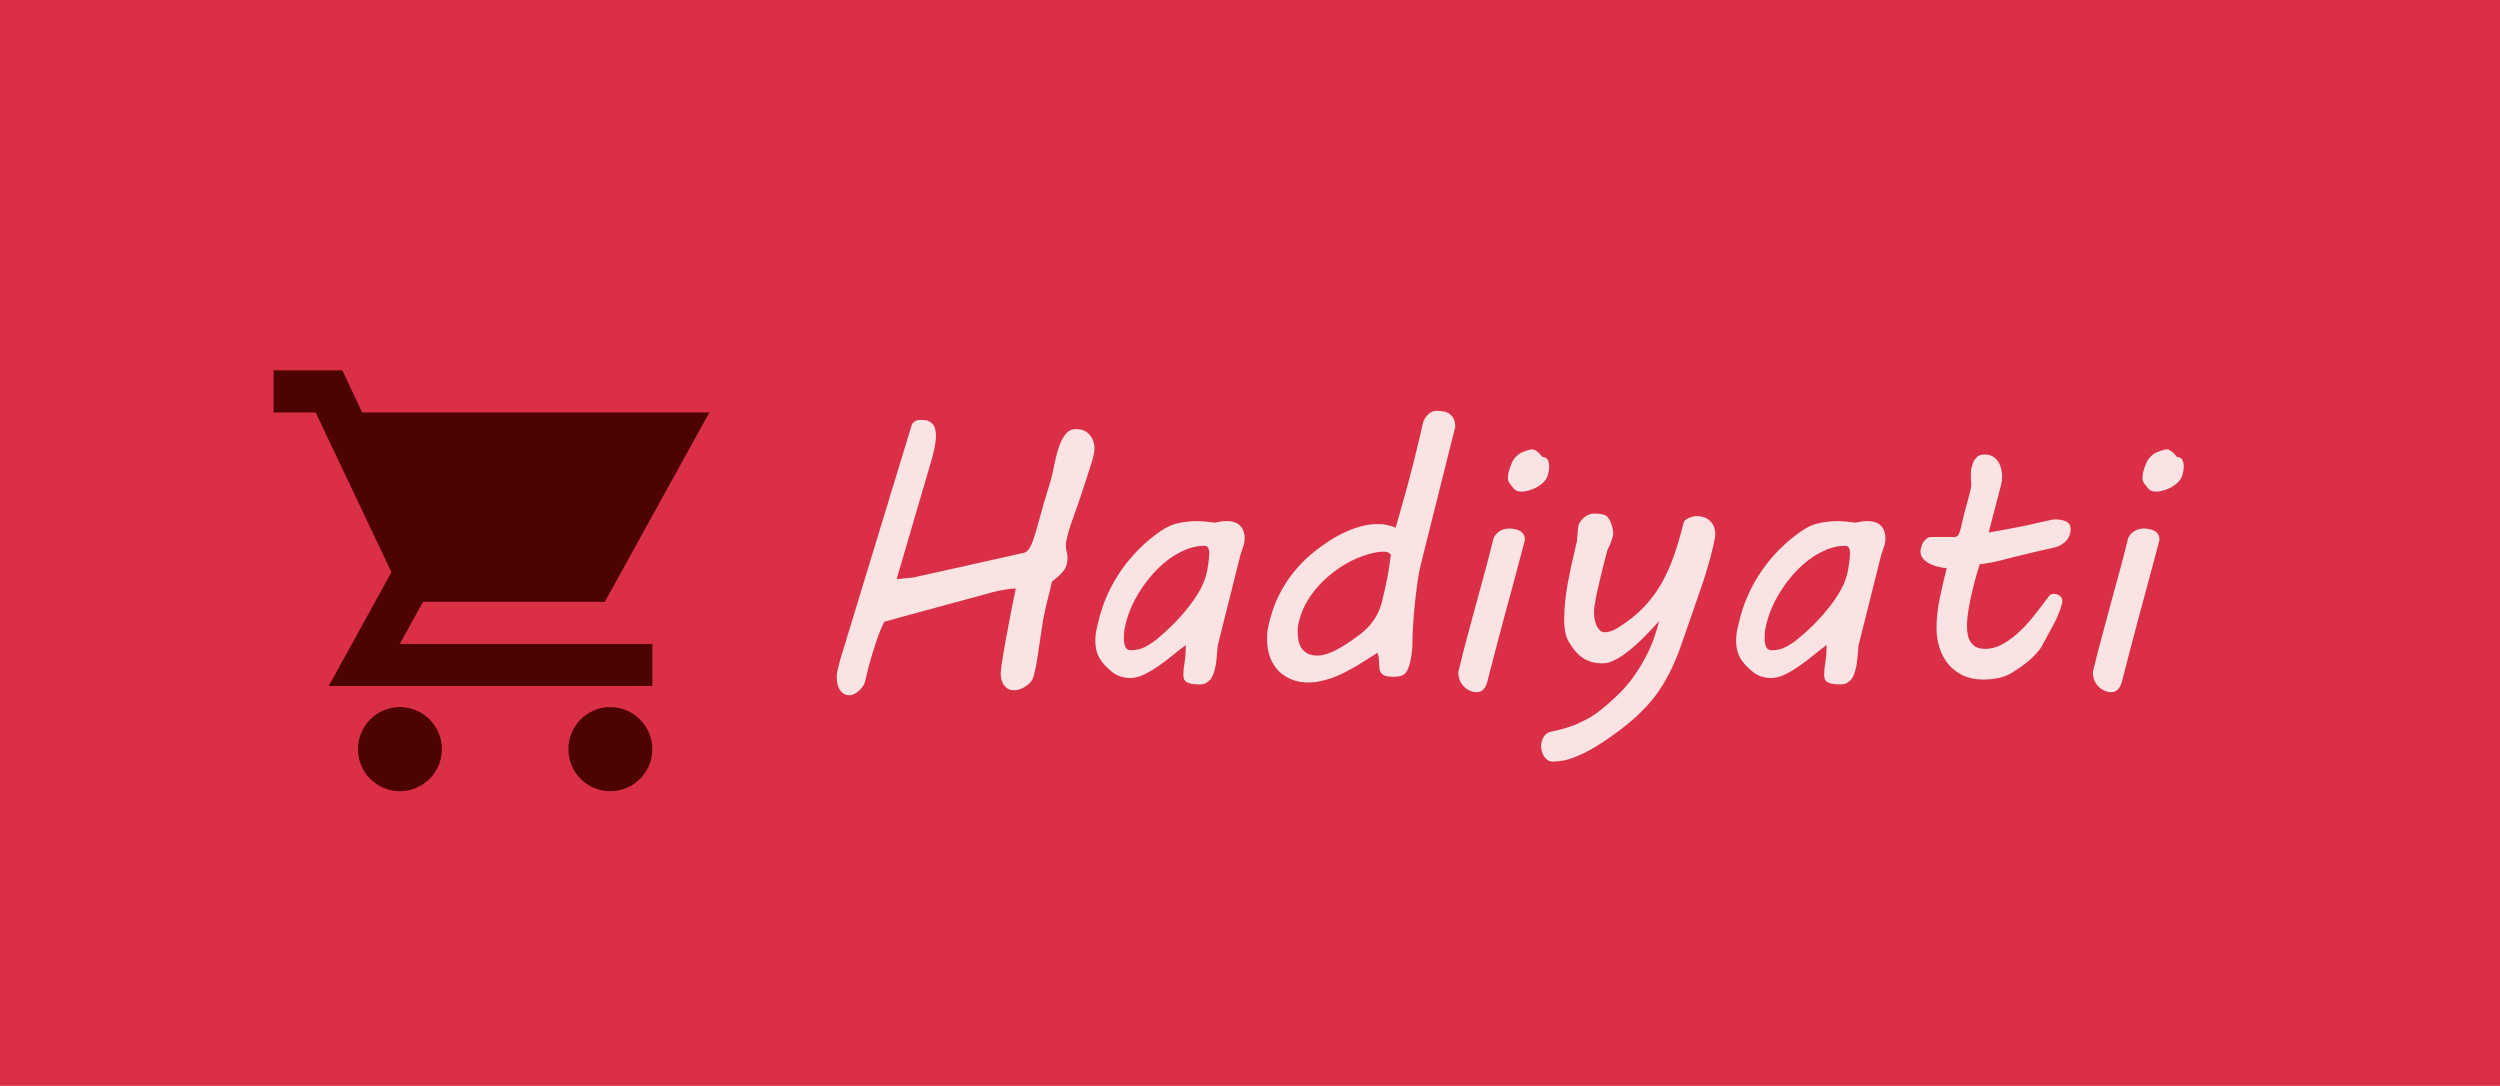
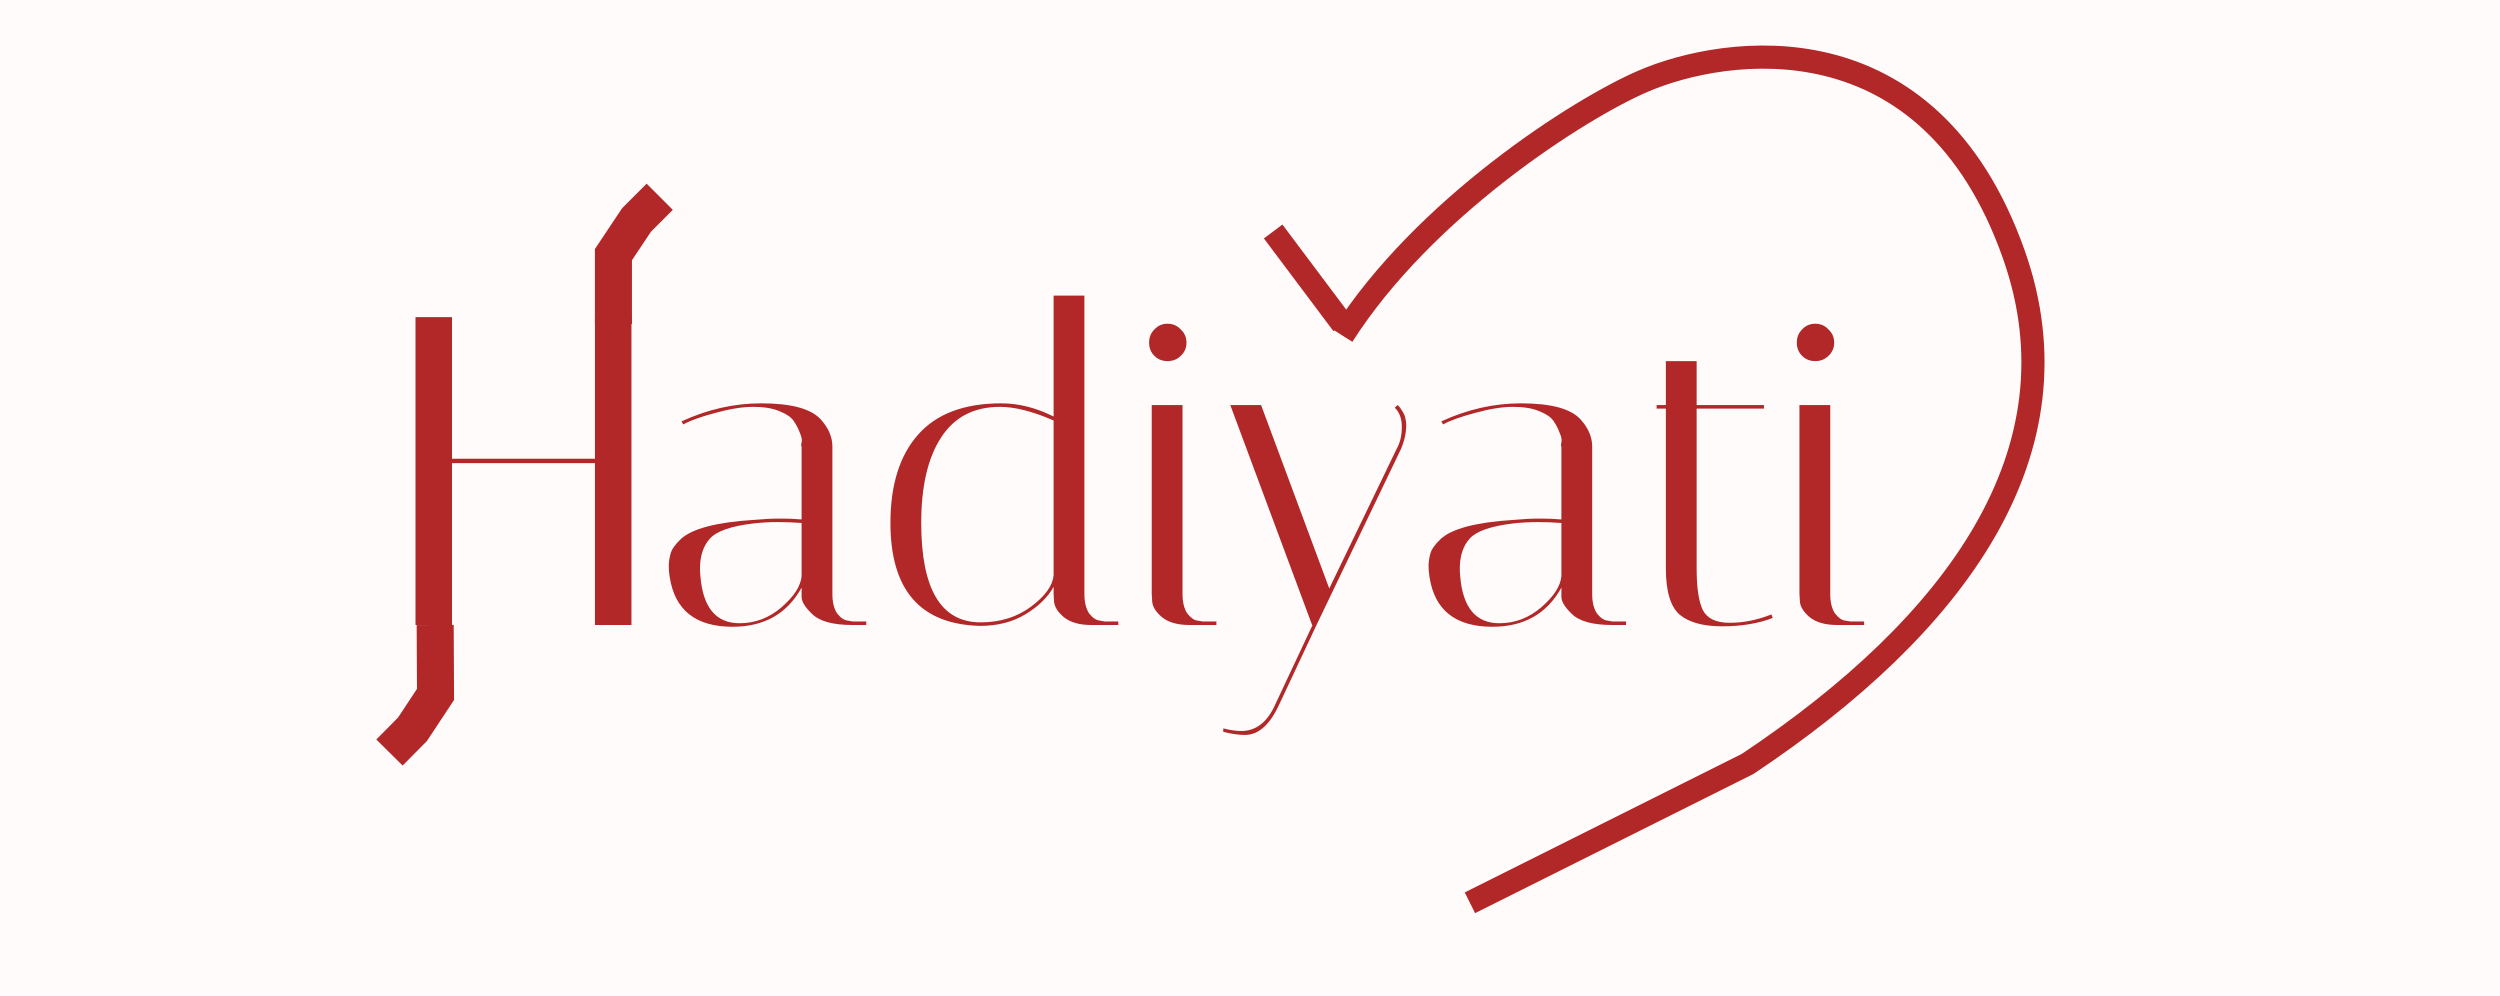
- <svg xmlns="http://www.w3.org/2000/svg" width="99" height="43" viewBox="0 0 99 43" fill="none">
-   <rect width="99" height="43" fill="#DA2F47" />
-   <path d="M33.135 26.795C33.135 26.745 33.142 26.679 33.155 26.597C33.173 26.51 33.194 26.424 33.217 26.337C33.24 26.246 33.262 26.159 33.285 26.077C33.312 25.995 33.333 25.929 33.347 25.879L36.115 16.794C36.138 16.762 36.163 16.735 36.19 16.712C36.213 16.689 36.243 16.671 36.279 16.657C36.32 16.639 36.368 16.63 36.423 16.63H36.539C36.639 16.63 36.724 16.648 36.792 16.685C36.86 16.716 36.915 16.762 36.956 16.821C36.997 16.876 37.024 16.942 37.038 17.02C37.056 17.092 37.065 17.172 37.065 17.259C37.065 17.332 37.059 17.409 37.045 17.491C37.036 17.569 37.024 17.646 37.011 17.724C36.997 17.797 36.981 17.865 36.963 17.929C36.949 17.992 36.938 18.043 36.929 18.079L35.507 22.933L36.156 22.871C36.881 22.712 37.619 22.547 38.371 22.379C39.128 22.206 39.868 22.039 40.593 21.88C40.675 21.839 40.748 21.755 40.812 21.627C40.875 21.499 40.937 21.333 40.996 21.128C41.06 20.923 41.128 20.684 41.201 20.41C41.274 20.132 41.363 19.825 41.468 19.487L41.611 19.016C41.671 18.788 41.723 18.555 41.769 18.318C41.819 18.077 41.878 17.858 41.946 17.662C42.015 17.466 42.101 17.307 42.206 17.184C42.311 17.056 42.445 16.992 42.609 16.992C42.842 16.992 43.022 17.067 43.149 17.218C43.277 17.364 43.341 17.548 43.341 17.771C43.341 17.913 43.286 18.15 43.177 18.482C43.072 18.815 42.94 19.221 42.78 19.699C42.721 19.877 42.657 20.059 42.589 20.246C42.52 20.433 42.457 20.613 42.398 20.786C42.343 20.955 42.297 21.112 42.261 21.258C42.224 21.399 42.206 21.513 42.206 21.6C42.206 21.682 42.217 21.764 42.24 21.846C42.263 21.923 42.274 22.008 42.274 22.099C42.274 22.304 42.22 22.475 42.11 22.611C42.001 22.748 41.851 22.887 41.659 23.028C41.65 23.065 41.636 23.122 41.618 23.199C41.605 23.277 41.586 23.356 41.563 23.439L41.475 23.787C41.411 24.038 41.356 24.288 41.31 24.539C41.27 24.79 41.231 25.038 41.194 25.284C41.162 25.53 41.126 25.776 41.085 26.023C41.048 26.269 41.001 26.512 40.941 26.754C40.919 26.845 40.878 26.927 40.818 27C40.764 27.068 40.698 27.128 40.62 27.178C40.547 27.228 40.47 27.267 40.388 27.294C40.306 27.321 40.228 27.335 40.155 27.335C40.046 27.335 39.957 27.31 39.889 27.26C39.82 27.21 39.766 27.15 39.725 27.082C39.688 27.014 39.663 26.943 39.649 26.87C39.636 26.797 39.629 26.736 39.629 26.686C39.629 26.631 39.636 26.542 39.649 26.419C39.668 26.291 39.69 26.143 39.718 25.975C39.745 25.806 39.777 25.624 39.813 25.428C39.85 25.232 39.886 25.034 39.923 24.833C40.009 24.368 40.11 23.86 40.224 23.309H40.176C40.057 23.309 39.93 23.322 39.793 23.35C39.656 23.372 39.492 23.407 39.301 23.452C39.214 23.48 39.084 23.516 38.911 23.561C38.742 23.607 38.549 23.66 38.33 23.719C38.111 23.778 37.874 23.842 37.619 23.91C37.368 23.979 37.118 24.047 36.867 24.115L35.015 24.621C34.928 24.799 34.846 24.992 34.769 25.202C34.696 25.407 34.627 25.617 34.563 25.831C34.5 26.041 34.44 26.248 34.386 26.453C34.336 26.658 34.288 26.852 34.242 27.034C34.228 27.084 34.199 27.139 34.153 27.198C34.112 27.258 34.062 27.312 34.003 27.362C33.948 27.412 33.889 27.453 33.825 27.485C33.766 27.517 33.709 27.533 33.654 27.533C33.554 27.533 33.47 27.51 33.401 27.465C33.338 27.424 33.285 27.367 33.244 27.294C33.203 27.226 33.173 27.146 33.155 27.055C33.142 26.968 33.135 26.881 33.135 26.795ZM46.861 26.706C46.861 26.574 46.877 26.417 46.909 26.234C46.941 26.047 46.957 25.817 46.957 25.544C46.807 25.653 46.64 25.783 46.458 25.934C46.276 26.084 46.087 26.227 45.891 26.364C45.695 26.501 45.499 26.617 45.303 26.713C45.111 26.804 44.931 26.85 44.763 26.85C44.626 26.85 44.496 26.829 44.373 26.788C44.25 26.747 44.145 26.692 44.059 26.624C43.817 26.433 43.642 26.241 43.532 26.05C43.427 25.858 43.375 25.635 43.375 25.38C43.375 25.266 43.384 25.148 43.402 25.024C43.425 24.901 43.457 24.76 43.498 24.601C43.671 23.881 43.967 23.215 44.387 22.605C44.81 21.989 45.335 21.465 45.959 21.032C46.2 20.864 46.442 20.756 46.684 20.711C46.925 20.661 47.164 20.636 47.401 20.636C47.506 20.636 47.622 20.643 47.75 20.656C47.882 20.67 48.001 20.684 48.105 20.697C48.21 20.674 48.295 20.659 48.358 20.649C48.427 20.64 48.497 20.636 48.57 20.636C48.707 20.636 48.821 20.654 48.912 20.69C49.003 20.727 49.076 20.777 49.131 20.841C49.185 20.9 49.224 20.971 49.247 21.053C49.274 21.13 49.288 21.212 49.288 21.299C49.288 21.417 49.27 21.531 49.233 21.641C49.197 21.745 49.16 21.852 49.124 21.962L48.222 25.564C48.203 25.76 48.188 25.94 48.174 26.105C48.16 26.269 48.133 26.421 48.092 26.562C48.078 26.604 48.06 26.656 48.037 26.72C48.019 26.779 47.987 26.838 47.941 26.898C47.896 26.952 47.839 27 47.77 27.041C47.702 27.082 47.613 27.102 47.504 27.102C47.363 27.102 47.249 27.093 47.162 27.075C47.08 27.057 47.016 27.032 46.971 27C46.925 26.963 46.895 26.922 46.882 26.877C46.868 26.827 46.861 26.77 46.861 26.706ZM44.592 24.642C44.574 24.705 44.553 24.797 44.53 24.915C44.512 25.034 44.503 25.152 44.503 25.27C44.503 25.394 44.521 25.505 44.558 25.605C44.594 25.701 44.674 25.749 44.797 25.749C44.988 25.749 45.166 25.708 45.33 25.626C45.499 25.539 45.656 25.437 45.802 25.318C45.998 25.159 46.196 24.981 46.397 24.785C46.602 24.585 46.793 24.375 46.971 24.156C47.153 23.938 47.312 23.714 47.449 23.486C47.59 23.254 47.693 23.024 47.757 22.796C47.793 22.664 47.823 22.511 47.846 22.338C47.873 22.165 47.887 22.01 47.887 21.873C47.887 21.814 47.873 21.757 47.846 21.702C47.818 21.643 47.766 21.613 47.688 21.613C47.465 21.613 47.24 21.657 47.012 21.743C46.788 21.83 46.572 21.946 46.362 22.092C46.153 22.238 45.952 22.411 45.761 22.611C45.574 22.807 45.403 23.019 45.248 23.247C45.093 23.47 44.959 23.703 44.845 23.944C44.735 24.181 44.651 24.414 44.592 24.642ZM50.259 24.655C50.318 24.409 50.395 24.163 50.491 23.917C50.592 23.671 50.715 23.427 50.86 23.186C51.006 22.944 51.179 22.709 51.38 22.481C51.58 22.249 51.815 22.028 52.084 21.818C52.266 21.672 52.458 21.536 52.658 21.408C52.863 21.276 53.071 21.162 53.28 21.066C53.49 20.971 53.7 20.895 53.909 20.841C54.123 20.782 54.333 20.752 54.538 20.752C54.688 20.752 54.821 20.766 54.935 20.793C55.053 20.816 55.165 20.85 55.27 20.895C55.315 20.736 55.436 20.308 55.632 19.61C55.832 18.913 56.076 17.942 56.363 16.698C56.413 16.575 56.484 16.473 56.575 16.391C56.666 16.309 56.776 16.268 56.903 16.268C56.995 16.268 57.083 16.277 57.17 16.295C57.257 16.309 57.334 16.34 57.402 16.391C57.471 16.436 57.525 16.5 57.566 16.582C57.607 16.664 57.628 16.771 57.628 16.903L56.254 22.393C56.213 22.547 56.174 22.757 56.138 23.021C56.101 23.281 56.067 23.557 56.035 23.849C56.003 24.14 55.978 24.43 55.96 24.717C55.942 24.999 55.933 25.243 55.933 25.448C55.933 25.703 55.903 25.956 55.844 26.207C55.816 26.316 55.787 26.41 55.755 26.487C55.727 26.56 55.689 26.622 55.639 26.672C55.589 26.717 55.525 26.752 55.447 26.774C55.374 26.793 55.281 26.802 55.167 26.802C55.035 26.802 54.932 26.788 54.859 26.761C54.786 26.733 54.732 26.697 54.695 26.651C54.659 26.601 54.636 26.547 54.627 26.487C54.622 26.424 54.618 26.357 54.613 26.289C54.613 26.216 54.609 26.143 54.6 26.07C54.595 25.993 54.577 25.92 54.545 25.852C54.49 25.888 54.415 25.936 54.319 25.995C54.224 26.054 54.126 26.116 54.025 26.18C53.93 26.239 53.839 26.296 53.752 26.351C53.665 26.401 53.602 26.437 53.56 26.46C53.456 26.519 53.337 26.583 53.205 26.651C53.073 26.715 52.929 26.777 52.774 26.836C52.624 26.891 52.465 26.936 52.296 26.973C52.132 27.009 51.965 27.027 51.797 27.027C51.592 27.027 51.391 26.993 51.195 26.925C51.004 26.856 50.831 26.752 50.676 26.61C50.525 26.469 50.405 26.291 50.313 26.077C50.222 25.858 50.177 25.603 50.177 25.311C50.177 25.207 50.181 25.104 50.19 25.004C50.204 24.899 50.227 24.783 50.259 24.655ZM51.441 24.601C51.405 24.737 51.387 24.869 51.387 24.997C51.387 25.129 51.398 25.255 51.421 25.373C51.444 25.487 51.485 25.587 51.544 25.674C51.608 25.76 51.69 25.831 51.79 25.886C51.895 25.936 52.029 25.961 52.193 25.961C52.285 25.961 52.383 25.945 52.487 25.913C52.592 25.881 52.695 25.842 52.795 25.797C52.9 25.747 52.995 25.697 53.082 25.646C53.173 25.592 53.251 25.544 53.315 25.503C53.488 25.389 53.647 25.277 53.793 25.168C53.943 25.059 54.078 24.94 54.196 24.812C54.315 24.685 54.417 24.544 54.504 24.389C54.595 24.229 54.668 24.047 54.723 23.842C54.768 23.66 54.807 23.493 54.839 23.343C54.875 23.192 54.907 23.047 54.935 22.905C54.962 22.759 54.987 22.611 55.01 22.461C55.033 22.311 55.055 22.144 55.078 21.962C55.055 21.935 55.023 21.91 54.982 21.887C54.946 21.859 54.889 21.846 54.812 21.846C54.629 21.846 54.429 21.878 54.21 21.941C53.991 22.001 53.766 22.087 53.533 22.201C53.305 22.315 53.08 22.454 52.856 22.618C52.638 22.782 52.433 22.967 52.241 23.172C52.054 23.372 51.89 23.593 51.749 23.835C51.608 24.076 51.505 24.332 51.441 24.601ZM57.963 25.749C58.031 25.485 58.113 25.177 58.209 24.826C58.305 24.475 58.405 24.104 58.51 23.712C58.619 23.32 58.728 22.919 58.838 22.509C58.947 22.099 59.05 21.7 59.145 21.312C59.15 21.294 59.166 21.265 59.193 21.224C59.221 21.178 59.259 21.135 59.31 21.094C59.36 21.048 59.423 21.009 59.501 20.977C59.578 20.946 59.67 20.93 59.774 20.93C59.852 20.93 59.927 20.939 60 20.957C60.073 20.971 60.137 20.994 60.191 21.025C60.251 21.057 60.296 21.101 60.328 21.155C60.365 21.205 60.383 21.265 60.383 21.333C60.383 21.347 60.383 21.363 60.383 21.381C60.383 21.395 60.38 21.408 60.376 21.422L60.185 22.146C59.97 22.958 59.752 23.771 59.528 24.587C59.31 25.403 59.095 26.221 58.886 27.041C58.877 27.068 58.863 27.102 58.845 27.144C58.827 27.185 58.801 27.226 58.77 27.267C58.738 27.308 58.699 27.342 58.653 27.369C58.608 27.396 58.553 27.41 58.489 27.41C58.371 27.41 58.266 27.385 58.175 27.335C58.084 27.289 58.006 27.23 57.942 27.157C57.879 27.084 57.831 27.005 57.799 26.918C57.767 26.831 57.751 26.749 57.751 26.672C57.751 26.649 57.751 26.629 57.751 26.61C57.751 26.592 57.755 26.572 57.765 26.549L57.963 25.749ZM59.747 18.674C59.77 18.578 59.811 18.462 59.87 18.325C59.929 18.189 60.034 18.065 60.185 17.956C60.258 17.915 60.346 17.879 60.451 17.847C60.556 17.81 60.631 17.792 60.677 17.792C60.722 17.792 60.768 17.808 60.813 17.84C60.864 17.872 60.907 17.906 60.943 17.942C60.989 17.988 61.032 18.038 61.073 18.093C61.187 18.102 61.26 18.143 61.292 18.216C61.328 18.289 61.347 18.375 61.347 18.476C61.347 18.549 61.34 18.615 61.326 18.674C61.312 18.733 61.301 18.781 61.292 18.817C61.265 18.913 61.212 19.002 61.135 19.084C61.057 19.162 60.968 19.23 60.868 19.289C60.768 19.344 60.663 19.387 60.554 19.419C60.444 19.451 60.349 19.467 60.267 19.467C60.162 19.467 60.08 19.449 60.02 19.412C59.966 19.376 59.895 19.298 59.809 19.18C59.758 19.111 59.729 19.059 59.72 19.023C59.715 18.981 59.713 18.947 59.713 18.92C59.713 18.87 59.715 18.826 59.72 18.79C59.729 18.749 59.738 18.71 59.747 18.674ZM61.477 30.158C61.408 30.158 61.347 30.14 61.292 30.104C61.237 30.067 61.19 30.019 61.148 29.96C61.112 29.901 61.082 29.835 61.06 29.762C61.037 29.693 61.025 29.625 61.025 29.557C61.025 29.47 61.037 29.395 61.06 29.331C61.082 29.267 61.11 29.21 61.142 29.16C61.178 29.115 61.215 29.078 61.251 29.051C61.292 29.023 61.328 29.003 61.36 28.989C61.47 28.962 61.597 28.932 61.743 28.9C61.889 28.869 62.046 28.821 62.215 28.757C62.388 28.698 62.57 28.618 62.762 28.518C62.958 28.422 63.158 28.294 63.363 28.135C63.568 27.975 63.783 27.788 64.006 27.574C64.234 27.365 64.453 27.119 64.662 26.836C64.872 26.549 65.068 26.223 65.25 25.858C65.432 25.489 65.583 25.068 65.701 24.594C65.615 24.689 65.514 24.799 65.4 24.922C65.291 25.04 65.172 25.163 65.045 25.291C64.917 25.414 64.785 25.535 64.648 25.653C64.512 25.767 64.375 25.872 64.238 25.968C64.102 26.059 63.967 26.132 63.835 26.186C63.707 26.241 63.587 26.269 63.473 26.269C63.167 26.269 62.908 26.2 62.693 26.064C62.479 25.922 62.281 25.692 62.099 25.373C62.048 25.282 62.01 25.163 61.982 25.018C61.955 24.872 61.941 24.724 61.941 24.573C61.941 24.327 61.953 24.088 61.976 23.855C61.998 23.623 62.033 23.381 62.078 23.131C62.124 22.88 62.176 22.618 62.235 22.345C62.299 22.067 62.37 21.761 62.447 21.429C62.452 21.342 62.459 21.26 62.468 21.183C62.477 21.119 62.481 21.057 62.481 20.998C62.486 20.939 62.491 20.902 62.495 20.889C62.504 20.811 62.529 20.738 62.57 20.67C62.616 20.602 62.668 20.542 62.727 20.492C62.791 20.442 62.857 20.403 62.926 20.376C62.999 20.349 63.069 20.335 63.138 20.335C63.233 20.335 63.329 20.344 63.425 20.362C63.52 20.376 63.596 20.41 63.65 20.465C63.728 20.547 63.785 20.654 63.821 20.786C63.862 20.918 63.883 21.037 63.883 21.142C63.883 21.183 63.862 21.265 63.821 21.388C63.785 21.511 63.73 21.638 63.657 21.77C63.548 22.181 63.459 22.529 63.391 22.816C63.322 23.099 63.268 23.336 63.227 23.527C63.19 23.714 63.163 23.865 63.145 23.979C63.131 24.088 63.124 24.172 63.124 24.231C63.124 24.477 63.165 24.674 63.247 24.819C63.329 24.965 63.429 25.038 63.548 25.038C63.616 25.038 63.694 25.024 63.78 24.997C63.871 24.97 63.967 24.924 64.067 24.86C64.45 24.623 64.778 24.366 65.052 24.088C65.33 23.805 65.567 23.495 65.763 23.158C65.963 22.816 66.134 22.443 66.275 22.037C66.421 21.631 66.553 21.185 66.672 20.697C66.681 20.665 66.701 20.634 66.733 20.602C66.77 20.57 66.811 20.542 66.856 20.52C66.907 20.497 66.959 20.479 67.014 20.465C67.068 20.447 67.121 20.438 67.171 20.438C67.412 20.438 67.597 20.504 67.725 20.636C67.857 20.763 67.923 20.936 67.923 21.155C67.923 21.237 67.902 21.369 67.861 21.552C67.82 21.734 67.772 21.928 67.718 22.133C67.663 22.333 67.606 22.527 67.547 22.714C67.492 22.896 67.449 23.031 67.417 23.117L67.089 24.067C66.939 24.496 66.802 24.89 66.679 25.25C66.56 25.61 66.433 25.947 66.296 26.262C66.159 26.572 66.004 26.866 65.831 27.144C65.662 27.422 65.457 27.693 65.216 27.957C64.974 28.221 64.687 28.486 64.355 28.75C64.022 29.019 63.625 29.297 63.165 29.584C62.883 29.753 62.605 29.889 62.331 29.994C62.062 30.104 61.777 30.158 61.477 30.158ZM72.236 26.706C72.236 26.574 72.252 26.417 72.284 26.234C72.316 26.047 72.332 25.817 72.332 25.544C72.182 25.653 72.015 25.783 71.833 25.934C71.651 26.084 71.462 26.227 71.266 26.364C71.07 26.501 70.874 26.617 70.678 26.713C70.486 26.804 70.306 26.85 70.138 26.85C70.001 26.85 69.871 26.829 69.748 26.788C69.625 26.747 69.52 26.692 69.434 26.624C69.192 26.433 69.017 26.241 68.907 26.05C68.802 25.858 68.75 25.635 68.75 25.38C68.75 25.266 68.759 25.148 68.777 25.024C68.8 24.901 68.832 24.76 68.873 24.601C69.046 23.881 69.342 23.215 69.762 22.605C70.186 21.989 70.71 21.465 71.334 21.032C71.576 20.864 71.817 20.756 72.059 20.711C72.3 20.661 72.539 20.636 72.776 20.636C72.881 20.636 72.997 20.643 73.125 20.656C73.257 20.67 73.376 20.684 73.481 20.697C73.585 20.674 73.67 20.659 73.733 20.649C73.802 20.64 73.872 20.636 73.945 20.636C74.082 20.636 74.196 20.654 74.287 20.69C74.378 20.727 74.451 20.777 74.506 20.841C74.561 20.9 74.599 20.971 74.622 21.053C74.649 21.13 74.663 21.212 74.663 21.299C74.663 21.417 74.645 21.531 74.608 21.641C74.572 21.745 74.535 21.852 74.499 21.962L73.597 25.564C73.579 25.76 73.562 25.94 73.549 26.105C73.535 26.269 73.508 26.421 73.467 26.562C73.453 26.604 73.435 26.656 73.412 26.72C73.394 26.779 73.362 26.838 73.316 26.898C73.271 26.952 73.214 27 73.145 27.041C73.077 27.082 72.988 27.102 72.879 27.102C72.738 27.102 72.624 27.093 72.537 27.075C72.455 27.057 72.391 27.032 72.346 27C72.3 26.963 72.27 26.922 72.257 26.877C72.243 26.827 72.236 26.77 72.236 26.706ZM69.967 24.642C69.949 24.705 69.928 24.797 69.905 24.915C69.887 25.034 69.878 25.152 69.878 25.27C69.878 25.394 69.896 25.505 69.933 25.605C69.969 25.701 70.049 25.749 70.172 25.749C70.363 25.749 70.541 25.708 70.705 25.626C70.874 25.539 71.031 25.437 71.177 25.318C71.373 25.159 71.571 24.981 71.772 24.785C71.977 24.585 72.168 24.375 72.346 24.156C72.528 23.938 72.688 23.714 72.824 23.486C72.966 23.254 73.068 23.024 73.132 22.796C73.168 22.664 73.198 22.511 73.221 22.338C73.248 22.165 73.262 22.01 73.262 21.873C73.262 21.814 73.248 21.757 73.221 21.702C73.193 21.643 73.141 21.613 73.064 21.613C72.84 21.613 72.615 21.657 72.387 21.743C72.163 21.83 71.947 21.946 71.737 22.092C71.528 22.238 71.327 22.411 71.136 22.611C70.949 22.807 70.778 23.019 70.623 23.247C70.468 23.47 70.334 23.703 70.22 23.944C70.11 24.181 70.026 24.414 69.967 24.642ZM76.686 24.874C76.686 24.491 76.73 24.095 76.816 23.685C76.903 23.27 76.994 22.873 77.09 22.495C76.971 22.491 76.851 22.472 76.728 22.44C76.605 22.409 76.493 22.365 76.393 22.311C76.292 22.256 76.21 22.19 76.147 22.112C76.083 22.03 76.051 21.937 76.051 21.832C76.051 21.791 76.06 21.739 76.078 21.675C76.096 21.611 76.121 21.549 76.153 21.49C76.19 21.426 76.235 21.374 76.29 21.333C76.345 21.287 76.406 21.265 76.475 21.265H77.391C77.477 21.265 77.537 21.228 77.568 21.155C77.6 21.078 77.625 21.003 77.644 20.93C77.703 20.665 77.757 20.438 77.808 20.246C77.862 20.05 77.908 19.886 77.944 19.754C77.981 19.617 78.008 19.508 78.026 19.426C78.049 19.339 78.061 19.271 78.061 19.221C78.061 19.162 78.058 19.105 78.054 19.05C78.049 18.995 78.047 18.92 78.047 18.824V18.756C78.047 18.719 78.049 18.672 78.054 18.612C78.063 18.553 78.086 18.469 78.122 18.359C78.149 18.273 78.2 18.191 78.272 18.113C78.345 18.036 78.453 17.997 78.594 17.997C78.717 17.997 78.822 18.022 78.908 18.072C78.995 18.122 79.065 18.189 79.12 18.27C79.175 18.352 79.216 18.446 79.243 18.551C79.27 18.656 79.284 18.76 79.284 18.865C79.284 18.979 79.273 19.082 79.25 19.173L78.751 21.087C78.997 21.046 79.216 21.007 79.407 20.971C79.599 20.934 79.79 20.898 79.981 20.861C80.191 20.82 80.371 20.782 80.522 20.745C80.676 20.709 80.809 20.679 80.918 20.656C81.027 20.629 81.118 20.608 81.191 20.595C81.269 20.576 81.333 20.567 81.383 20.567C81.456 20.567 81.529 20.574 81.602 20.588C81.679 20.597 81.745 20.615 81.8 20.643C81.859 20.67 81.907 20.709 81.943 20.759C81.98 20.809 81.998 20.875 81.998 20.957C81.998 21.066 81.975 21.164 81.93 21.251C81.889 21.333 81.834 21.406 81.766 21.47C81.697 21.529 81.62 21.579 81.533 21.62C81.447 21.657 81.36 21.684 81.273 21.702C81.201 21.716 81.105 21.736 80.986 21.764C80.872 21.791 80.745 21.821 80.603 21.852C80.467 21.884 80.323 21.919 80.173 21.955C80.022 21.991 79.877 22.028 79.735 22.064C79.526 22.119 79.346 22.165 79.195 22.201C79.049 22.238 78.924 22.265 78.819 22.283C78.715 22.301 78.628 22.315 78.56 22.324C78.496 22.333 78.443 22.338 78.402 22.338C78.316 22.598 78.241 22.853 78.177 23.104C78.113 23.354 78.058 23.589 78.013 23.808C77.972 24.022 77.94 24.215 77.917 24.389C77.899 24.557 77.89 24.689 77.89 24.785C77.89 24.908 77.901 25.027 77.924 25.141C77.947 25.25 77.985 25.346 78.04 25.428C78.095 25.51 78.168 25.576 78.259 25.626C78.355 25.672 78.473 25.694 78.614 25.694C78.856 25.694 79.093 25.628 79.325 25.496C79.558 25.364 79.779 25.198 79.988 24.997C80.203 24.792 80.403 24.569 80.59 24.327C80.781 24.086 80.957 23.855 81.116 23.637C81.171 23.555 81.242 23.514 81.328 23.514C81.356 23.514 81.387 23.518 81.424 23.527C81.465 23.537 81.504 23.552 81.54 23.575C81.576 23.598 81.606 23.628 81.629 23.664C81.656 23.701 81.67 23.744 81.67 23.794C81.67 23.83 81.668 23.858 81.663 23.876C81.59 24.159 81.476 24.443 81.321 24.73C81.171 25.013 81.016 25.298 80.856 25.585C80.802 25.685 80.729 25.783 80.638 25.879C80.551 25.975 80.455 26.068 80.351 26.159C80.246 26.246 80.136 26.33 80.022 26.412C79.909 26.49 79.801 26.56 79.701 26.624C79.528 26.733 79.339 26.809 79.134 26.85C78.929 26.891 78.731 26.911 78.539 26.911C78.243 26.911 77.978 26.859 77.746 26.754C77.518 26.645 77.325 26.499 77.165 26.316C77.01 26.13 76.892 25.913 76.81 25.667C76.728 25.421 76.686 25.157 76.686 24.874ZM83.092 25.749C83.16 25.485 83.242 25.177 83.338 24.826C83.434 24.475 83.534 24.104 83.639 23.712C83.748 23.32 83.857 22.919 83.967 22.509C84.076 22.099 84.179 21.7 84.274 21.312C84.279 21.294 84.295 21.265 84.322 21.224C84.35 21.178 84.388 21.135 84.439 21.094C84.489 21.048 84.552 21.009 84.63 20.977C84.707 20.946 84.799 20.93 84.903 20.93C84.981 20.93 85.056 20.939 85.129 20.957C85.202 20.971 85.266 20.994 85.32 21.025C85.38 21.057 85.425 21.101 85.457 21.155C85.493 21.205 85.512 21.265 85.512 21.333C85.512 21.347 85.512 21.363 85.512 21.381C85.512 21.395 85.509 21.408 85.505 21.422L85.314 22.146C85.099 22.958 84.88 23.771 84.657 24.587C84.439 25.403 84.224 26.221 84.015 27.041C84.005 27.068 83.992 27.102 83.974 27.144C83.955 27.185 83.93 27.226 83.898 27.267C83.867 27.308 83.828 27.342 83.782 27.369C83.737 27.396 83.682 27.41 83.618 27.41C83.5 27.41 83.395 27.385 83.304 27.335C83.213 27.289 83.135 27.23 83.071 27.157C83.007 27.084 82.96 27.005 82.928 26.918C82.896 26.831 82.88 26.749 82.88 26.672C82.88 26.649 82.88 26.629 82.88 26.61C82.88 26.592 82.884 26.572 82.894 26.549L83.092 25.749ZM84.876 18.674C84.899 18.578 84.94 18.462 84.999 18.325C85.058 18.189 85.163 18.065 85.314 17.956C85.386 17.915 85.475 17.879 85.58 17.847C85.685 17.81 85.76 17.792 85.806 17.792C85.851 17.792 85.897 17.808 85.942 17.84C85.993 17.872 86.036 17.906 86.072 17.942C86.118 17.988 86.161 18.038 86.202 18.093C86.316 18.102 86.389 18.143 86.421 18.216C86.457 18.289 86.476 18.375 86.476 18.476C86.476 18.549 86.469 18.615 86.455 18.674C86.441 18.733 86.43 18.781 86.421 18.817C86.394 18.913 86.341 19.002 86.264 19.084C86.186 19.162 86.097 19.23 85.997 19.289C85.897 19.344 85.792 19.387 85.683 19.419C85.573 19.451 85.478 19.467 85.395 19.467C85.291 19.467 85.209 19.449 85.149 19.412C85.095 19.376 85.024 19.298 84.938 19.18C84.887 19.111 84.858 19.059 84.849 19.023C84.844 18.981 84.842 18.947 84.842 18.92C84.842 18.87 84.844 18.826 84.849 18.79C84.858 18.749 84.867 18.71 84.876 18.674Z" fill="#F9E3E3" />
-   <path d="M15.833 28C14.917 28 14.175 28.75 14.175 29.666C14.175 30.583 14.917 31.333 15.833 31.333C16.75 31.333 17.5 30.583 17.5 29.666C17.5 28.75 16.75 28 15.833 28ZM10.833 16.333H12.5L15.5 22.658L13.017 27.166H25.833V25.5H15.833L16.75 23.833H23.95L28.092 16.333H14.342L13.558 14.666H10.833V16.333ZM24.167 28C23.25 28 22.508 28.75 22.508 29.666C22.508 30.583 23.25 31.333 24.167 31.333C25.083 31.333 25.833 30.583 25.833 29.666C25.833 28.75 25.083 28 24.167 28Z" fill="#4E0303" />
+ <svg xmlns="http://www.w3.org/2000/svg" width="108" height="43" viewBox="0 0 108 43" fill="none">
+   <rect width="108" height="43" fill="#FFFBFB" />
+   <path d="M19.527 27H17.95V13.7H19.527V19.818H25.702V13.7H27.279V27H25.702V20.008H19.527V27ZM36.833 27C35.971 27 35.382 26.835 35.066 26.506C34.774 26.227 34.629 25.987 34.629 25.784V25.385C34.008 26.512 33.014 27.076 31.646 27.076C30.05 27.076 29.144 26.354 28.929 24.91C28.903 24.758 28.891 24.606 28.891 24.454C28.891 24.289 28.916 24.112 28.967 23.922C29.017 23.732 29.163 23.523 29.404 23.295C29.885 22.839 30.943 22.56 32.577 22.459C32.982 22.421 33.356 22.402 33.698 22.402C34.04 22.402 34.35 22.415 34.629 22.44V19.286C34.603 19.273 34.603 19.216 34.629 19.115C34.654 19.001 34.629 18.862 34.553 18.697C34.489 18.52 34.401 18.349 34.287 18.184C34.173 18.019 33.97 17.88 33.679 17.766C33.387 17.639 33.007 17.576 32.539 17.576C32.07 17.576 31.519 17.665 30.886 17.842C30.265 18.007 29.809 18.171 29.518 18.336L29.442 18.203C30.569 17.684 31.715 17.424 32.881 17.424C34.185 17.424 35.047 17.658 35.465 18.127C35.794 18.494 35.959 18.881 35.959 19.286V25.651C35.959 26.018 36.028 26.303 36.168 26.506C36.32 26.696 36.472 26.797 36.624 26.81L36.833 26.848H37.422V27H36.833ZM31.95 26.924C32.621 26.924 33.223 26.696 33.755 26.24C34.299 25.771 34.591 25.322 34.629 24.891V22.592C34.287 22.567 33.938 22.554 33.584 22.554C33.242 22.554 32.9 22.573 32.558 22.611C31.595 22.725 30.968 22.94 30.677 23.257C30.385 23.574 30.24 24.011 30.24 24.568C30.24 24.669 30.246 24.783 30.259 24.91C30.373 26.253 30.936 26.924 31.95 26.924ZM38.467 22.592C38.467 20.945 38.866 19.672 39.664 18.773C40.462 17.874 41.659 17.424 43.255 17.424C44.002 17.424 44.756 17.614 45.516 17.994V12.769H46.846V25.651C46.846 26.018 46.916 26.303 47.055 26.506C47.207 26.696 47.359 26.797 47.511 26.81L47.72 26.848H48.309V27H47.15C46.631 27 46.232 26.886 45.953 26.658C45.687 26.43 45.548 26.202 45.535 25.974L45.516 25.651V25.347C45.275 25.79 44.876 26.183 44.319 26.525C43.762 26.867 43.103 27.038 42.343 27.038C39.759 26.975 38.467 25.493 38.467 22.592ZM42.362 26.886C43.211 26.886 43.939 26.658 44.547 26.202C45.155 25.746 45.478 25.296 45.516 24.853V18.165C44.617 17.772 43.844 17.576 43.198 17.576C42.071 17.576 41.222 18.019 40.652 18.906C40.082 19.78 39.797 21.009 39.797 22.592C39.797 25.455 40.652 26.886 42.362 26.886ZM51.389 27C50.87 27 50.471 26.886 50.192 26.658C49.926 26.43 49.787 26.202 49.774 25.974L49.755 25.651V17.5H51.085V25.651C51.085 26.018 51.155 26.303 51.294 26.506C51.446 26.696 51.592 26.797 51.731 26.81L51.959 26.848H52.548V27H51.389ZM49.869 15.372C49.717 15.22 49.641 15.03 49.641 14.802C49.641 14.574 49.717 14.384 49.869 14.232C50.021 14.067 50.211 13.985 50.439 13.985C50.667 13.985 50.857 14.067 51.009 14.232C51.174 14.384 51.256 14.574 51.256 14.802C51.256 15.03 51.174 15.22 51.009 15.372C50.857 15.524 50.667 15.6 50.439 15.6C50.211 15.6 50.021 15.524 49.869 15.372ZM55.277 30.401C54.871 31.3 54.371 31.75 53.776 31.75C53.51 31.75 53.199 31.706 52.845 31.617V31.465C53.136 31.541 53.396 31.579 53.624 31.579C54.27 31.579 54.764 31.186 55.106 30.401L56.702 27H56.683L53.149 17.5H54.479L57.424 25.423L60.331 19.4C60.483 19.134 60.559 18.817 60.559 18.45C60.559 18.083 60.457 17.804 60.255 17.614L60.369 17.5C60.419 17.525 60.483 17.601 60.559 17.728C60.647 17.855 60.698 17.969 60.711 18.07C60.736 18.171 60.749 18.266 60.749 18.355C60.749 18.697 60.673 19.045 60.521 19.4L56.873 27L55.277 30.401ZM69.656 27C68.794 27 68.206 26.835 67.889 26.506C67.597 26.227 67.452 25.987 67.452 25.784V25.385C66.831 26.512 65.837 27.076 64.469 27.076C62.873 27.076 61.967 26.354 61.752 24.91C61.727 24.758 61.714 24.606 61.714 24.454C61.714 24.289 61.739 24.112 61.79 23.922C61.84 23.732 61.986 23.523 62.227 23.295C62.708 22.839 63.766 22.56 65.4 22.459C65.805 22.421 66.179 22.402 66.521 22.402C66.863 22.402 67.173 22.415 67.452 22.44V19.286C67.427 19.273 67.427 19.216 67.452 19.115C67.477 19.001 67.452 18.862 67.376 18.697C67.312 18.52 67.224 18.349 67.11 18.184C66.996 18.019 66.793 17.88 66.502 17.766C66.21 17.639 65.831 17.576 65.362 17.576C64.893 17.576 64.342 17.665 63.709 17.842C63.088 18.007 62.632 18.171 62.341 18.336L62.265 18.203C63.392 17.684 64.538 17.424 65.704 17.424C67.008 17.424 67.87 17.658 68.288 18.127C68.617 18.494 68.782 18.881 68.782 19.286V25.651C68.782 26.018 68.852 26.303 68.991 26.506C69.143 26.696 69.295 26.797 69.447 26.81L69.656 26.848H70.245V27H69.656ZM64.773 26.924C65.444 26.924 66.046 26.696 66.578 26.24C67.123 25.771 67.414 25.322 67.452 24.891V22.592C67.11 22.567 66.761 22.554 66.407 22.554C66.065 22.554 65.723 22.573 65.381 22.611C64.418 22.725 63.791 22.94 63.5 23.257C63.209 23.574 63.063 24.011 63.063 24.568C63.063 24.669 63.069 24.783 63.082 24.91C63.196 26.253 63.76 26.924 64.773 26.924ZM71.566 17.652V17.5H71.965V15.6H73.295V17.5H76.202V17.652H73.295V24.568C73.295 25.391 73.384 25.987 73.561 26.354C73.751 26.721 74.138 26.905 74.72 26.905C75.316 26.905 75.917 26.785 76.525 26.544L76.582 26.696C75.949 26.937 75.221 27.057 74.397 27.057C73.587 27.057 72.979 26.892 72.573 26.563C72.168 26.221 71.965 25.55 71.965 24.549V17.652H71.566ZM79.37 27C78.85 27 78.451 26.886 78.173 26.658C77.907 26.43 77.767 26.202 77.755 25.974L77.736 25.651V17.5H79.066V25.651C79.066 26.018 79.135 26.303 79.275 26.506C79.427 26.696 79.573 26.797 79.712 26.81L79.94 26.848H80.529V27H79.37ZM77.85 15.372C77.698 15.22 77.622 15.03 77.622 14.802C77.622 14.574 77.698 14.384 77.85 14.232C78.002 14.067 78.192 13.985 78.42 13.985C78.648 13.985 78.838 14.067 78.99 14.232C79.154 14.384 79.237 14.574 79.237 14.802C79.237 15.03 79.154 15.22 78.99 15.372C78.838 15.524 78.648 15.6 78.42 15.6C78.192 15.6 78.002 15.524 77.85 15.372Z" fill="#B22727" />
+   <path d="M26.5 14V11L27.5 9.5L28.5 8.5" stroke="#B22727" stroke-width="1.6" />
+   <path d="M18.8 27L18.814 30L17.82 31.504L16.825 32.509" stroke="#B22727" stroke-width="1.6" />
+   <path d="M58 14.5C61.5 9 68.204 4.698 71 3.5C74.5 2 83.335 0.616 87 11C90 19.5 84.5 27 75.5 33L63.5 39" stroke="#B22727" />
+   <path d="M58 14L55 10" stroke="#B22727" />
</svg>
